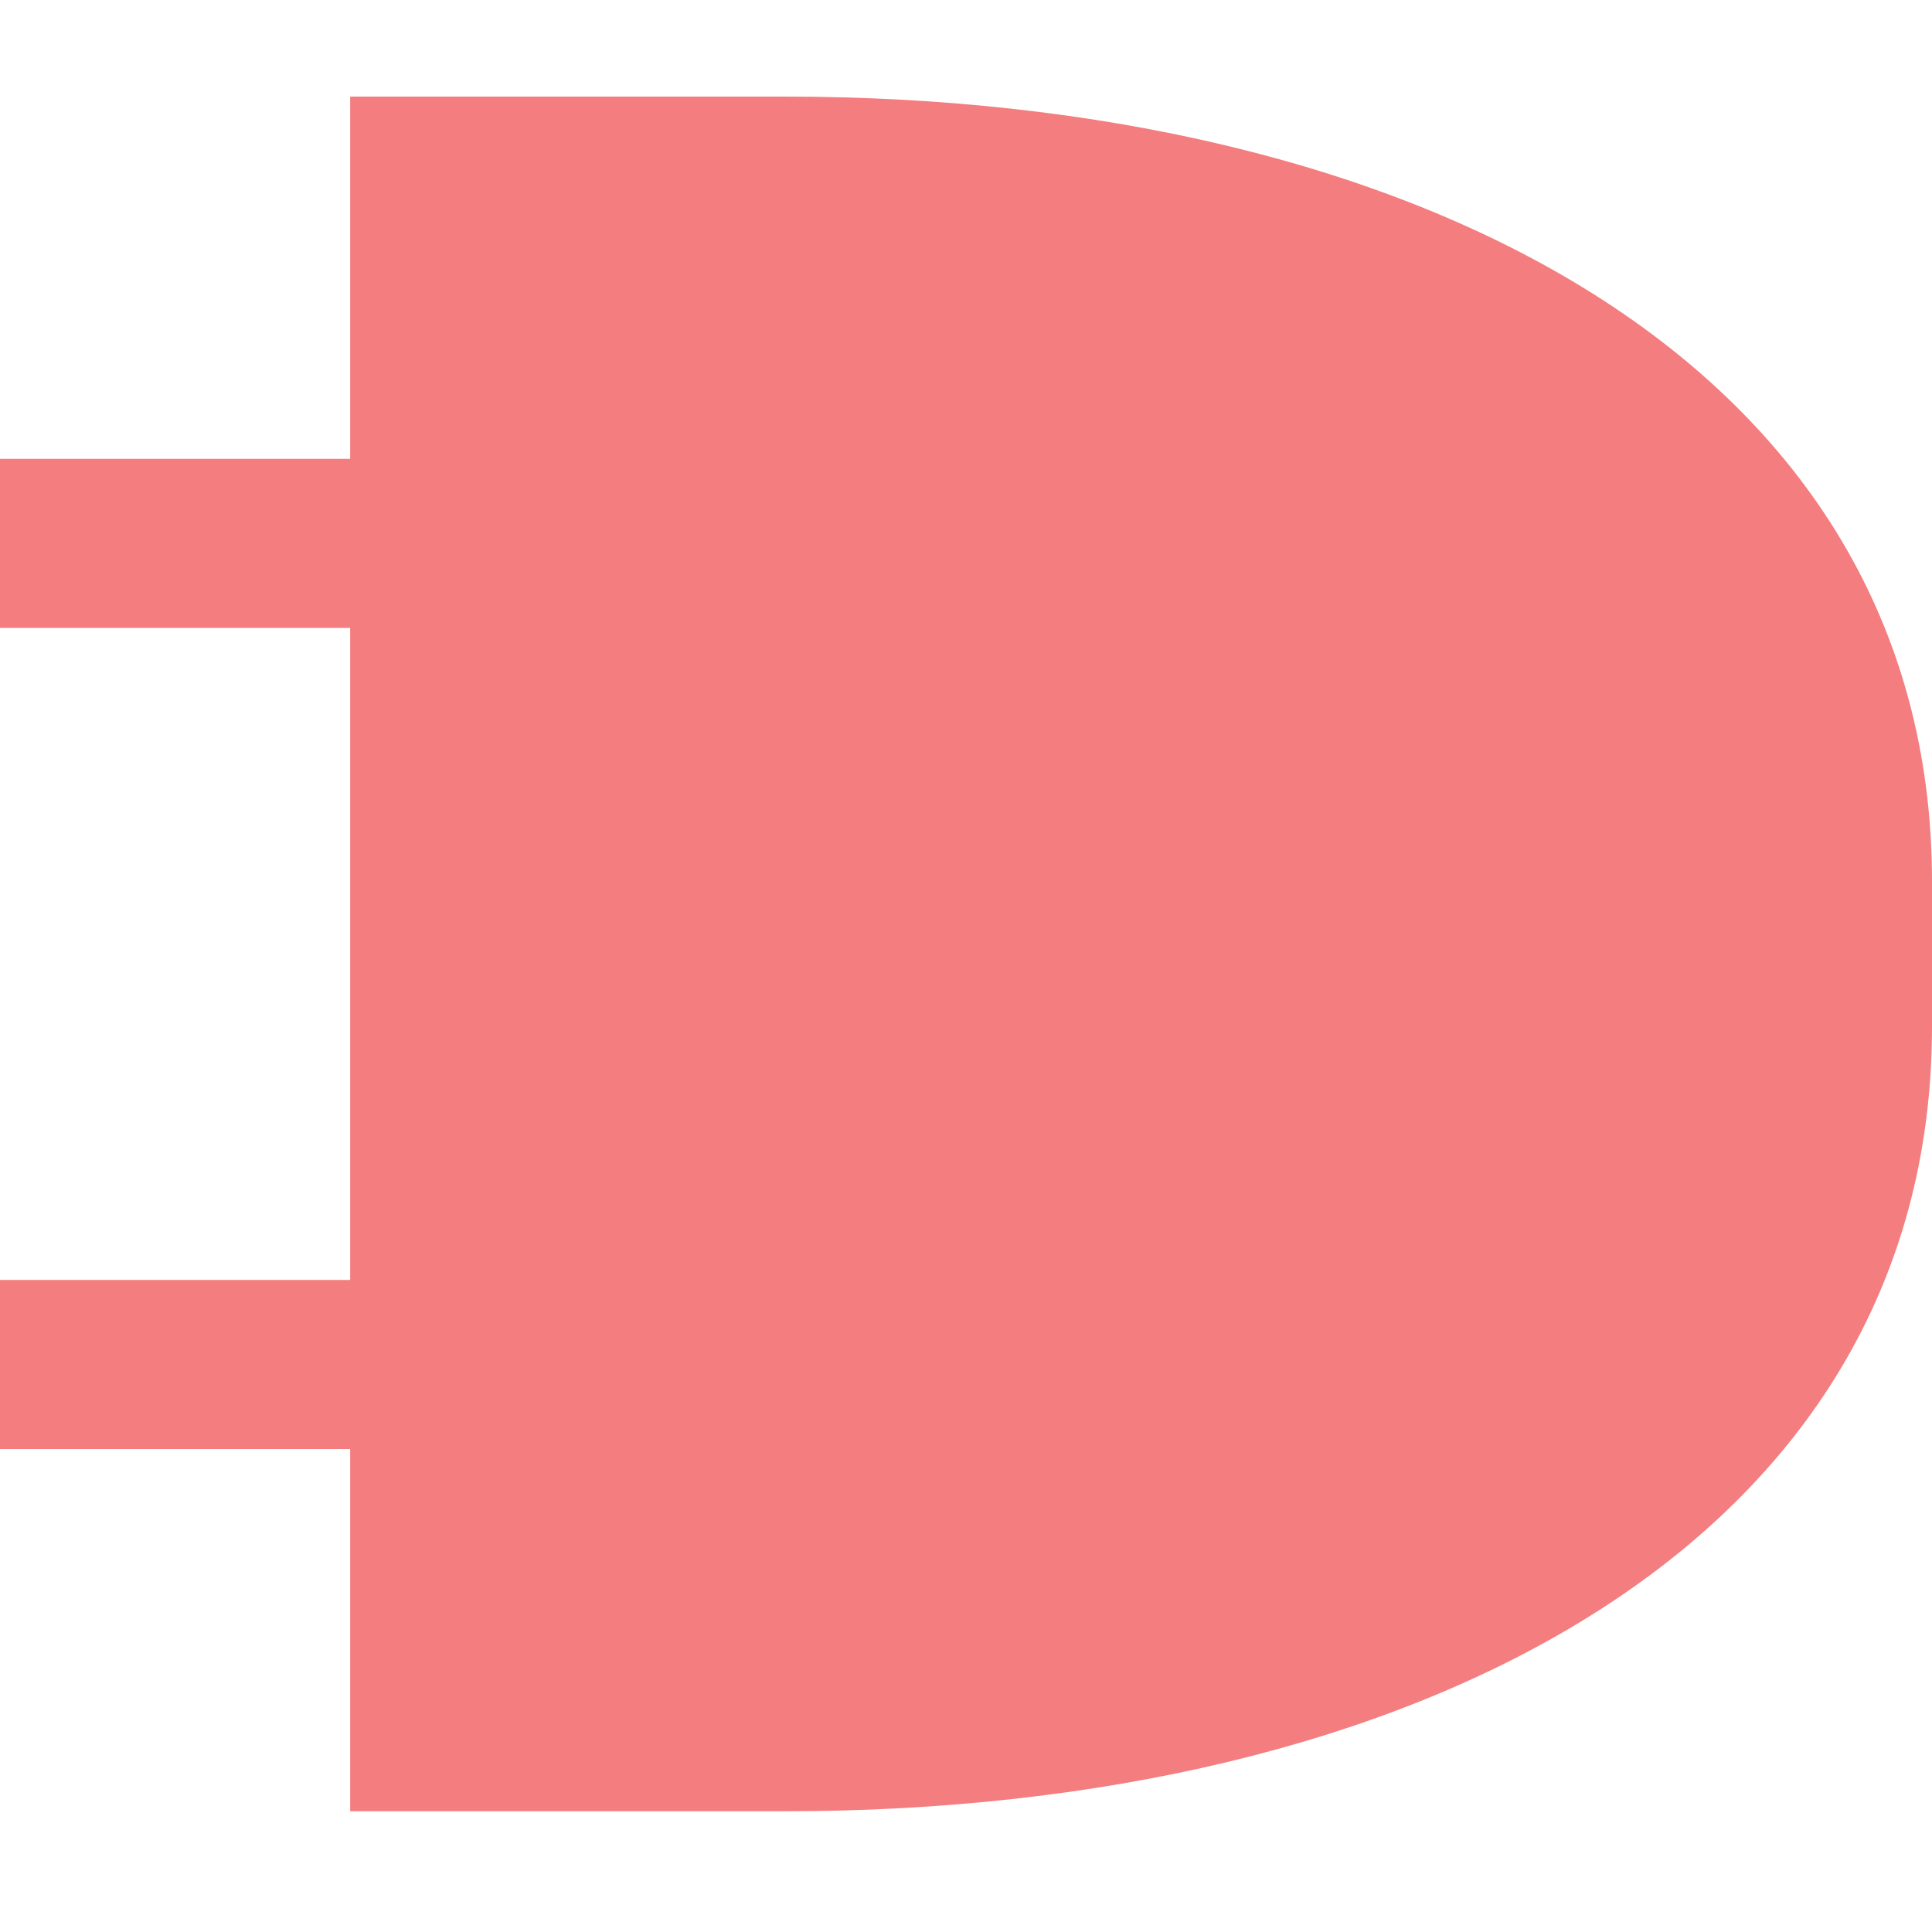
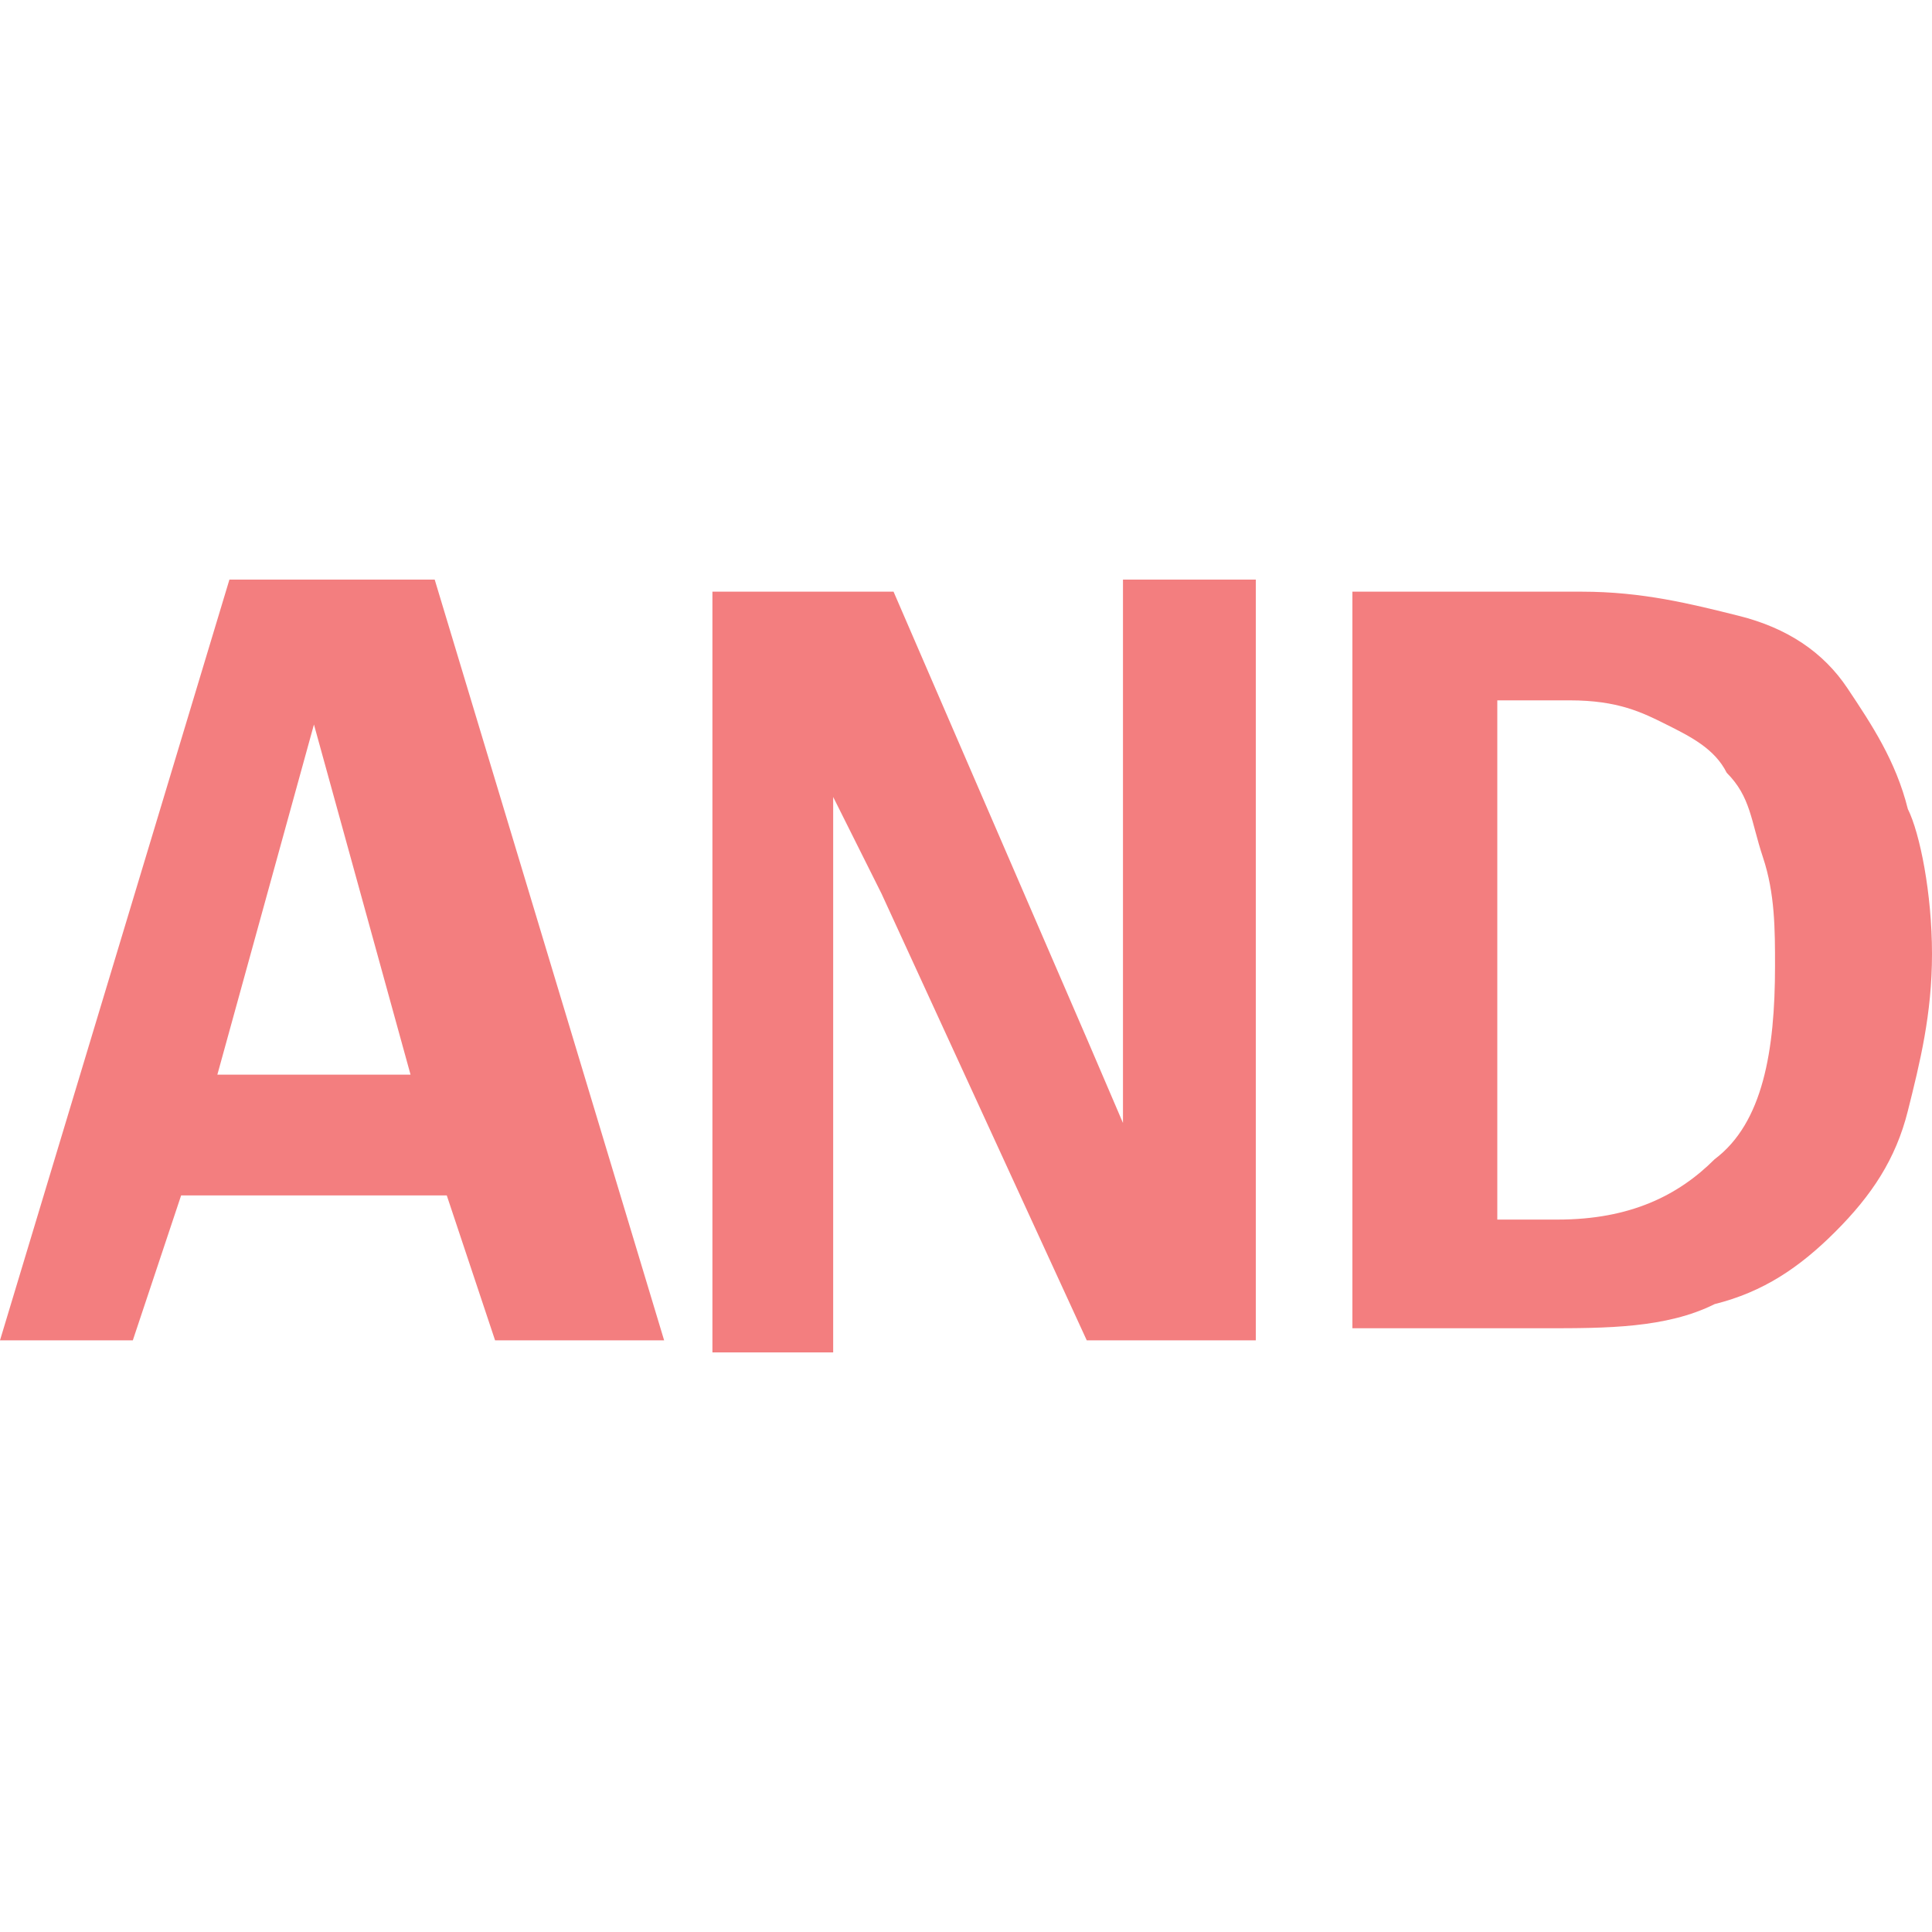
- <svg xmlns="http://www.w3.org/2000/svg" version="1.1" id="Layer_1" x="0px" y="0px" viewBox="0 0 16 16" style="enable-background:new 0 0 16 16;" xml:space="preserve">
+ <svg version="1.1" id="Layer_1" viewBox="0 0 16 16">
  <style type="text/css">
- 	.st0{fill:#F37D7F;}
+ 	.st0{fill:#F37E7F;}
</style>
-   <path class="st0" d="M6.5,0.8H2.9v3H0v1.4h2.9v5.4H0v1.4h2.9v3h3.6c5.2,0,9.5-2.2,9.5-6.5V7.3C16,3,11.7,0.8,6.5,0.8z" />
+   <path class="st0" d="M4.1,11.1L3.7,9.9H1.5l-0.4,1.2H0l1.9-6.3h1.7l1.9,6.3L4.1,11.1L4.1,11.1z M2.6,6L1.8,8.9h1.6L2.6,6z" />
+   <path class="st0" d="M9,11.1L7.3,7.4L6.9,6.6v2.6v2H5.9V4.9h1.5L9,8.6l0.3,0.7V6.6V4.8h1.1v6.3H9z" />
+   <path class="st0" d="M16,7.9c0,0.5-0.1,0.9-0.2,1.3c-0.1,0.4-0.3,0.7-0.6,1c-0.3,0.3-0.6,0.5-1,0.6c-0.4,0.2-0.9,0.2-1.4,0.2h-1.6  V4.9h1.9c0.5,0,0.9,0.1,1.3,0.2c0.4,0.1,0.7,0.3,0.9,0.6c0.2,0.3,0.4,0.6,0.5,1C15.9,6.9,16,7.4,16,7.9z M14.7,8  c0-0.3,0-0.6-0.1-0.9s-0.1-0.5-0.3-0.7c-0.1-0.2-0.3-0.3-0.5-0.4S13.4,5.8,13,5.8h-0.6v4.3h0.5c0.6,0,1-0.2,1.3-0.5  C14.6,9.3,14.7,8.7,14.7,8z" />
</svg>
